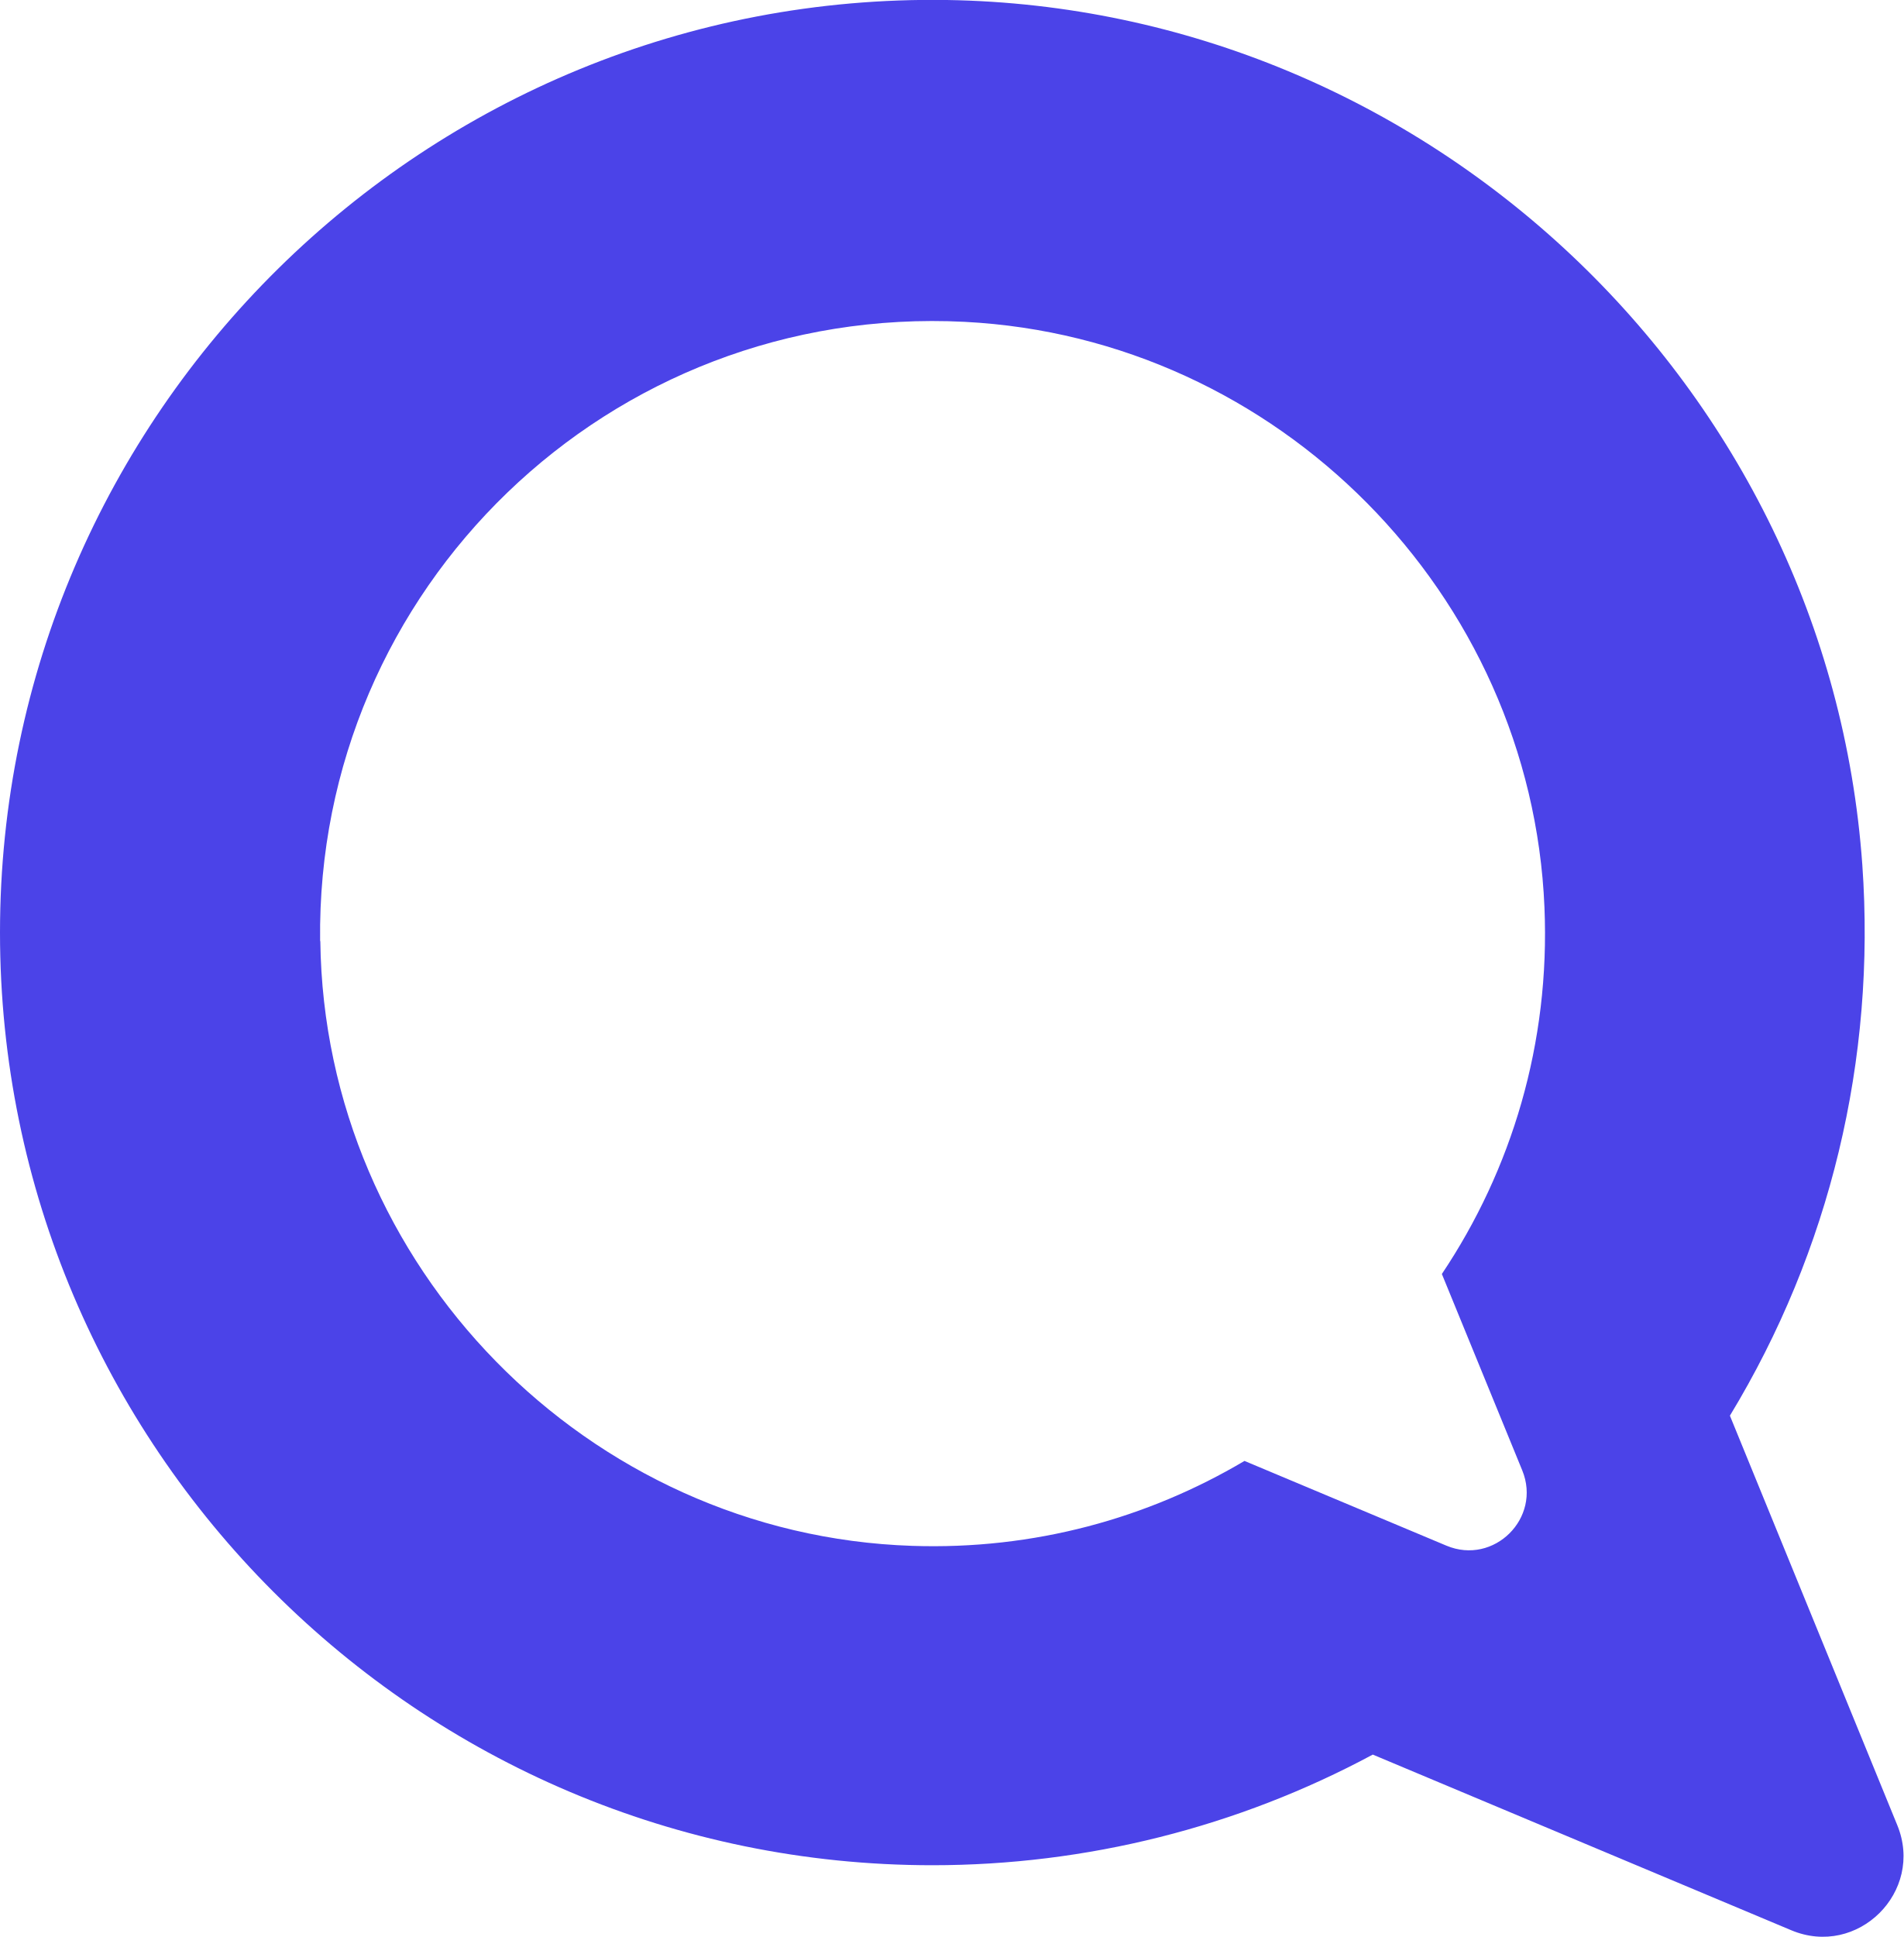
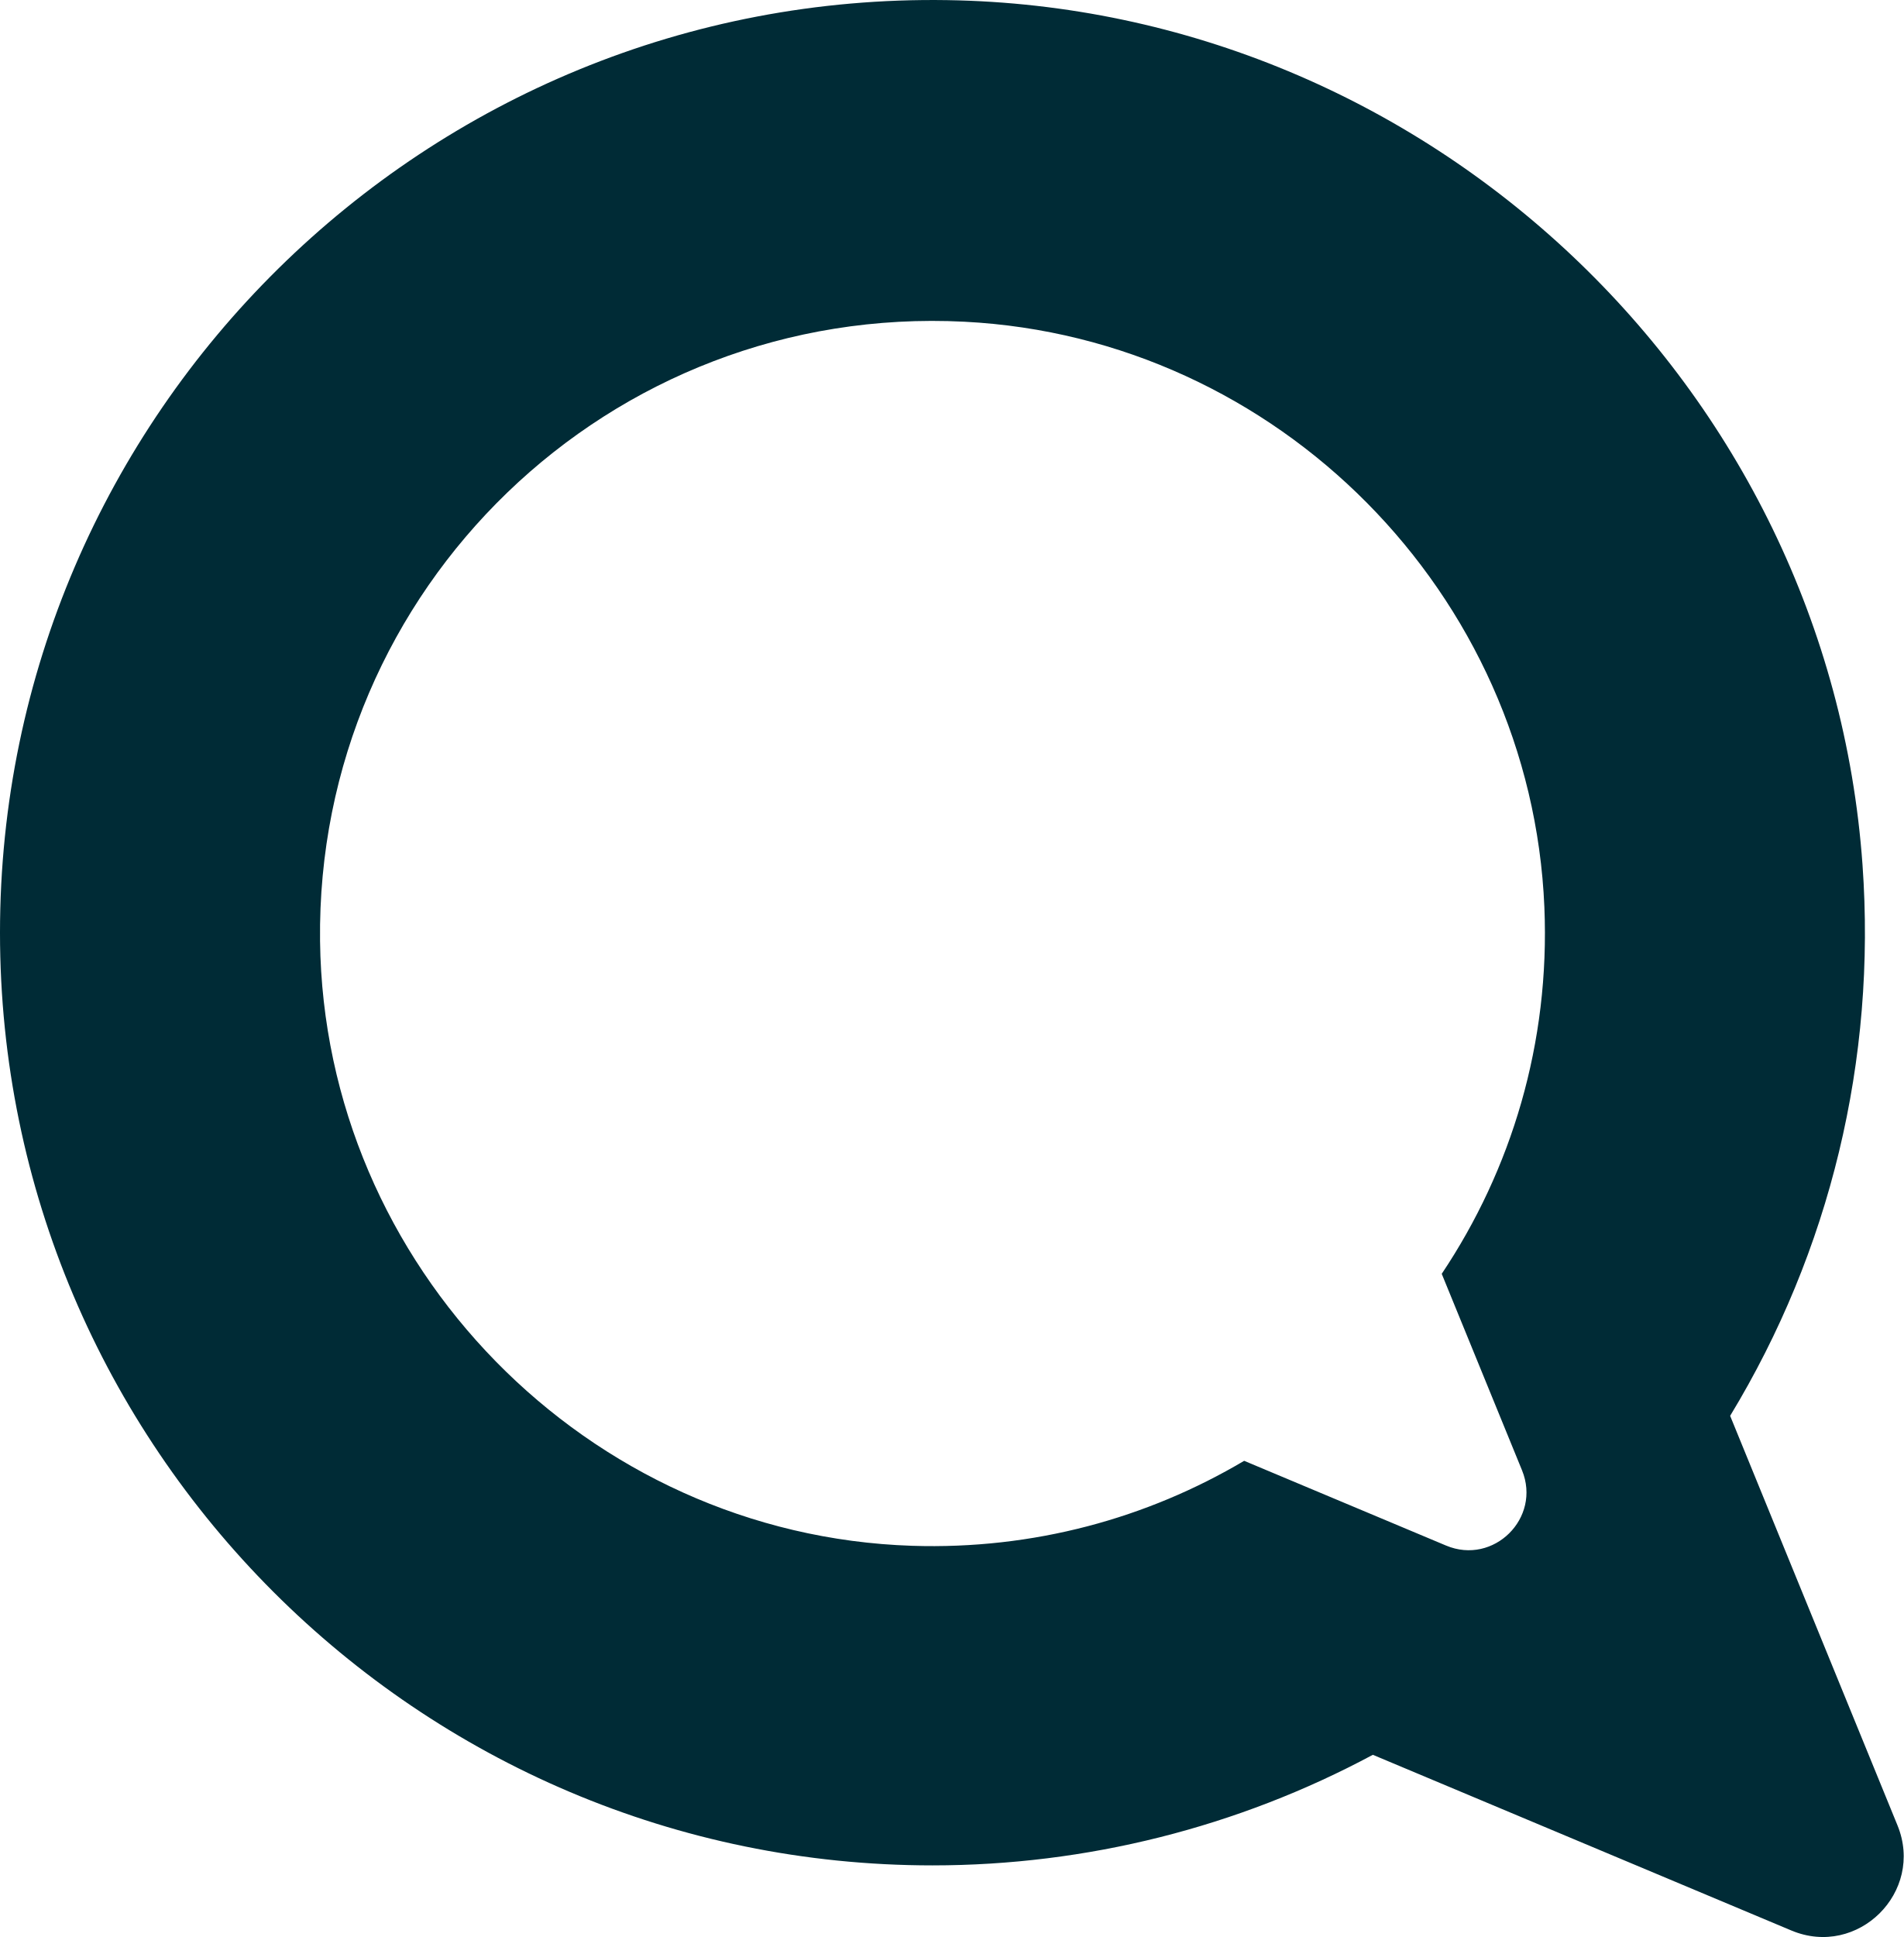
- <svg xmlns="http://www.w3.org/2000/svg" viewBox="0 0 92.59 94.19">
-   <defs>
-     <style>
-       .cls-1 {
-         isolation: isolate;
-       }
- 
-       .cls-2 {
-         fill: #4b43e8;
-         mix-blend-mode: color-dodge;
-       }
-     </style>
+ <svg xmlns="http://www.w3.org/2000/svg" version="1.1" id="svg2" width="123.452" height="125.58" viewBox="0 0 123.452 125.58">
+   <defs id="defs6">
+     <clipPath clipPathUnits="userSpaceOnUse" id="clipPath18">
+       <path d="M 0,1080 H 1920 V 0 H 0 Z" id="path16" />
+     </clipPath>
+     <clipPath clipPathUnits="userSpaceOnUse" id="clipPath26">
+       <path d="m 882.55,777.836 h 92.589 V 683.65 H 882.55 Z" id="path24" />
+     </clipPath>
  </defs>
-   <g class="cls-1">
-     <g id="Layer_2" data-name="Layer 2">
-       <g id="Layer_1-2" data-name="Layer 1">
-         <path class="cls-2" d="M0,45.35c0,25.01,20.34,45.35,45.35,45.35,7.49,0,14.85-1.85,21.42-5.38l20.35,8.54c3.23,1.36,6.49-1.87,5.16-5.11l-8.14-19.91c4.86-8.01,7.11-17.3,6.44-26.79C88.92,18.76,69.41,.37,46.06,0,20.73-.39,0,20.11,0,45.35Zm15.57,.41c-.21-17.14,14.06-30.99,31.35-30.11,15.23,.78,27.56,13.23,28.2,28.47,.28,6.61-1.6,12.77-4.99,17.83l3.91,9.55c.95,2.32-1.38,4.63-3.69,3.66l-9.82-4.12c-4.71,2.79-10.24,4.33-16.16,4.13-15.8-.52-28.6-13.6-28.79-29.41Z" />
+   <g id="g10" transform="matrix(1.333333,0,0,-1.333333,-1176.733,1037.114)">
+     <g id="g12">
+       <g id="g14" clip-path="url(#clipPath18)">
+         <g id="g20">
+           <g id="g22" />
+           <g id="g34">
+             <g clip-path="url(#clipPath26)" id="g32">
+               <g transform="translate(898.1159,732.0788)" id="g30">
+                 <path d="M 0,0 C -0.206,17.137 14.063,30.995 31.345,30.113 46.579,29.336 58.906,16.887 59.546,1.647 59.823,-4.963 57.943,-11.12 54.554,-16.182 l 3.905,-9.553 c 0.949,-2.321 -1.382,-4.63 -3.694,-3.66 l -9.82,4.121 C 40.238,-28.063 34.702,-29.599 28.79,-29.406 12.992,-28.889 0.19,-15.805 0,0 m -15.566,0.405 c 0,-25.007 20.344,-45.351 45.351,-45.351 7.488,0 14.853,1.854 21.419,5.377 l 20.355,-8.543 c 3.23,-1.355 6.486,1.871 5.161,5.113 l -8.139,19.912 C 73.44,-15.08 75.696,-5.789 75.019,3.706 73.358,26.992 53.842,45.39 30.499,45.751 5.167,46.143 -15.566,25.65 -15.566,0.405" style="fill:#002b36;fill-opacity:1;fill-rule:nonzero;stroke:none" id="path28" />
+               </g>
+             </g>
+           </g>
+         </g>
      </g>
    </g>
  </g>
</svg>
